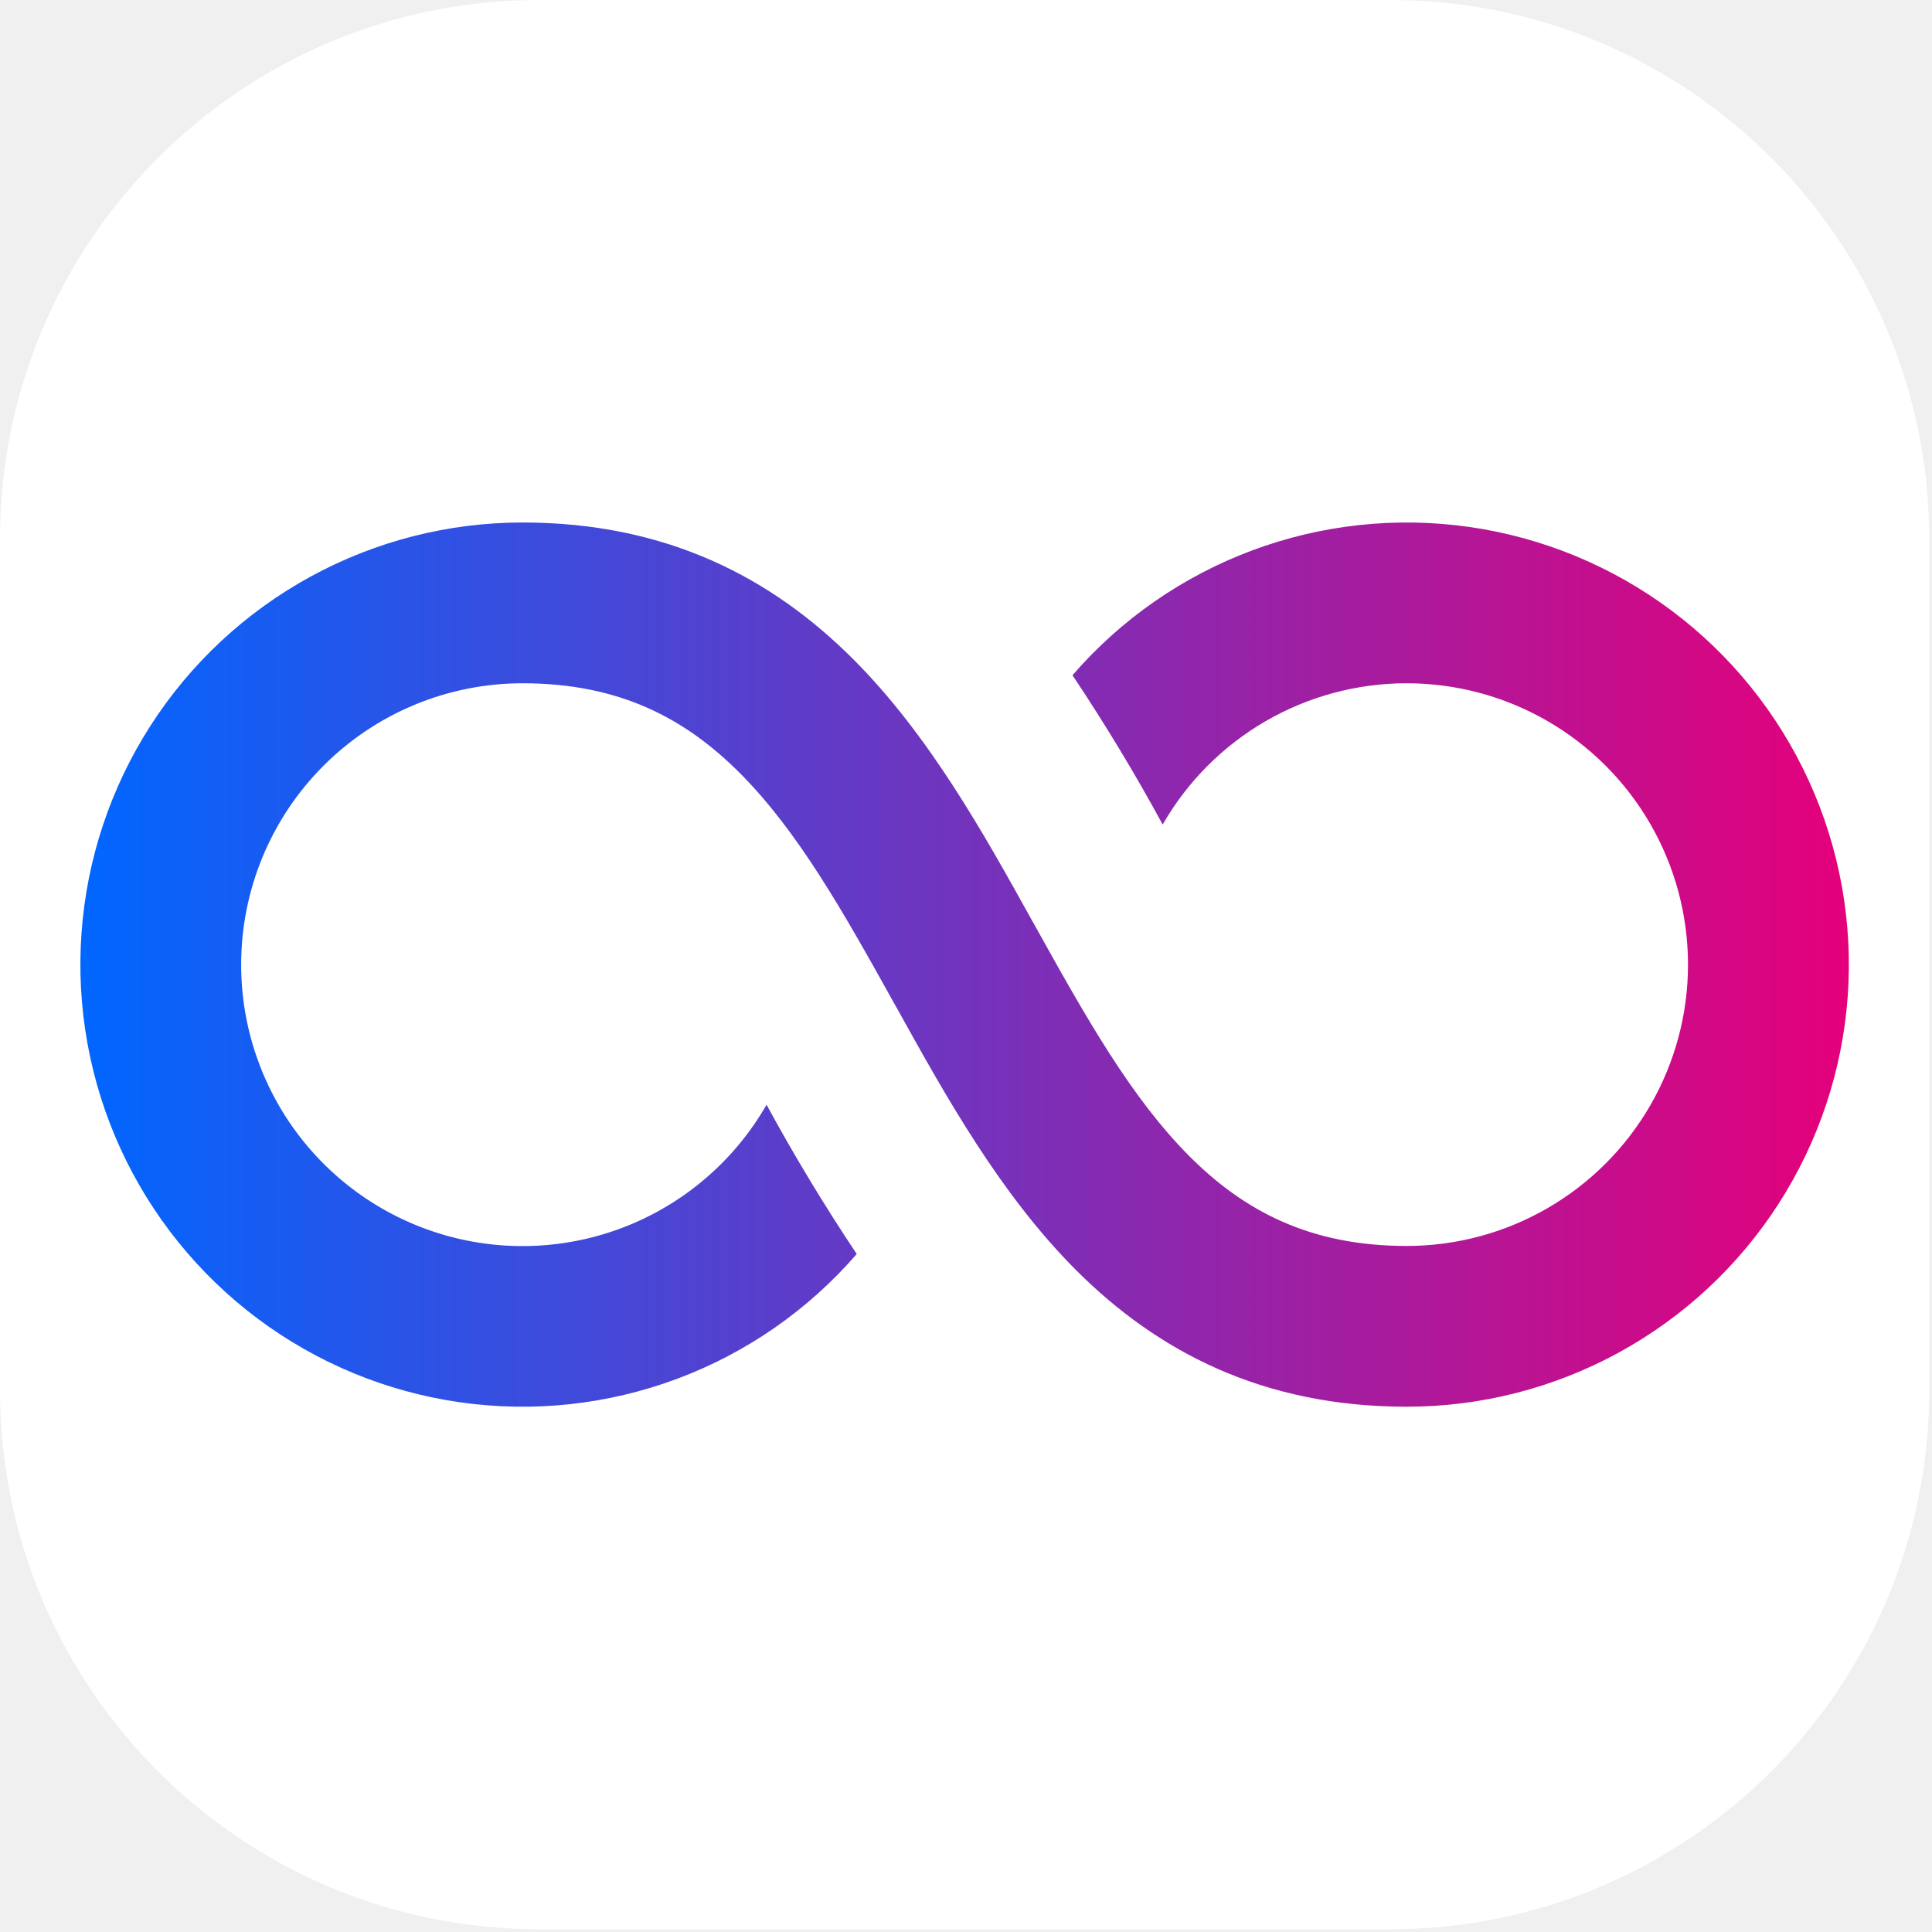
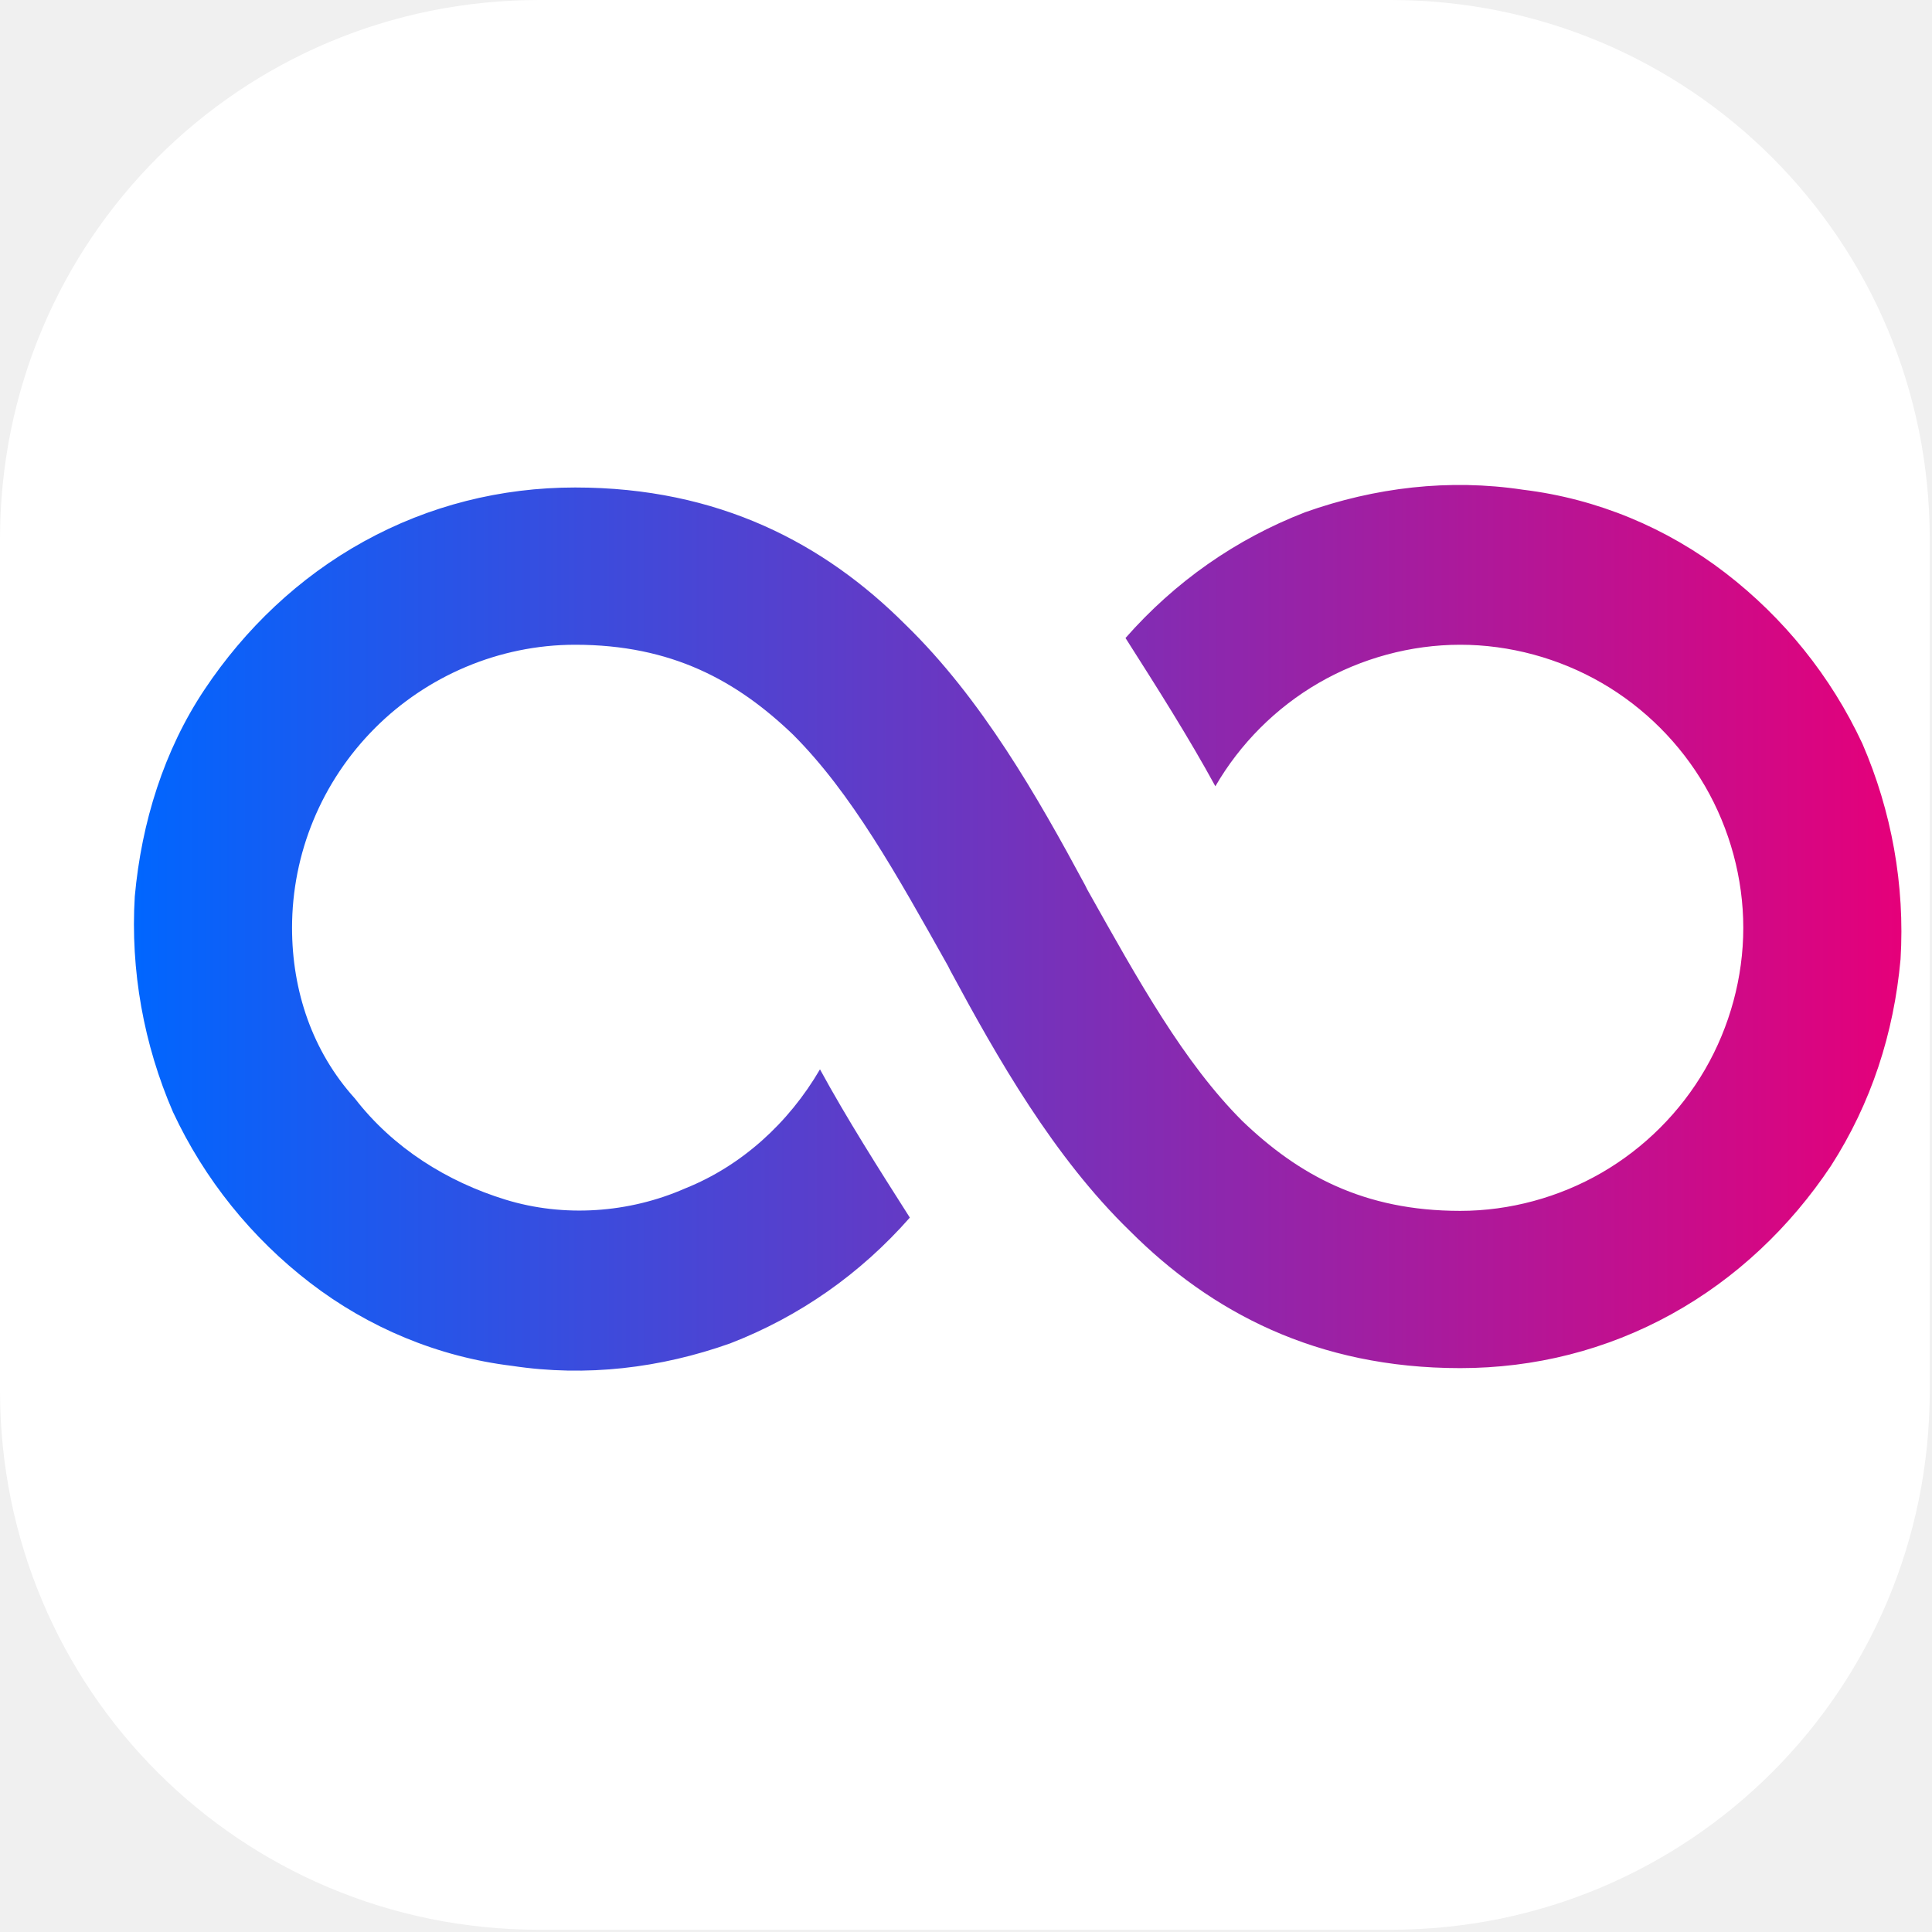
- <svg xmlns="http://www.w3.org/2000/svg" width="86" height="86" viewBox="0 0 86 86" fill="none">
-   <rect width="85.877" height="85.877" rx="24" fill="white" />
-   <path d="M10.735 42.938C10.735 39.617 12.054 36.431 14.403 34.083C16.751 31.734 19.937 30.415 23.258 30.415C27.567 30.415 30.486 31.968 32.919 34.397C35.517 36.999 37.517 40.552 39.811 44.677L39.933 44.892C42.08 48.764 44.523 53.161 47.901 56.539C51.508 60.146 56.188 62.618 62.618 62.618C65.915 62.619 69.158 61.791 72.051 60.211C74.944 58.631 77.394 56.35 79.176 53.577C80.958 50.804 82.014 47.627 82.249 44.34C82.484 41.052 81.889 37.758 80.519 34.76C79.149 31.761 77.048 29.155 74.409 27.181C71.769 25.206 68.677 23.926 65.414 23.458C62.151 22.99 58.823 23.349 55.735 24.502C52.647 25.655 49.898 27.565 47.74 30.057C49.178 32.21 50.518 34.427 51.755 36.702C52.85 34.794 54.429 33.209 56.331 32.105C58.234 31.002 60.393 30.419 62.593 30.415C64.792 30.411 66.954 30.986 68.861 32.083C70.767 33.18 72.351 34.759 73.453 36.663C74.555 38.566 75.137 40.726 75.139 42.926C75.141 45.125 74.564 47.286 73.466 49.192C72.368 51.098 70.787 52.68 68.883 53.781C66.978 54.882 64.818 55.462 62.618 55.462C58.314 55.462 55.391 53.909 52.957 51.48C50.36 48.878 48.359 45.325 46.066 41.199L45.944 40.985C43.797 37.113 41.353 32.715 37.975 29.338C34.369 25.731 29.688 23.258 23.258 23.258C19.962 23.258 16.719 24.086 13.826 25.666C10.933 27.246 8.483 29.527 6.701 32.3C4.919 35.073 3.862 38.249 3.628 41.537C3.393 44.825 3.988 48.119 5.358 51.117C6.728 54.115 8.829 56.721 11.468 58.696C14.107 60.671 17.2 61.951 20.463 62.419C23.726 62.887 27.054 62.528 30.142 61.375C33.23 60.222 35.979 58.312 38.136 55.82C36.699 53.667 35.359 51.45 34.122 49.175C32.748 51.57 30.622 53.443 28.074 54.505C25.526 55.566 22.698 55.756 20.031 55.045C17.364 54.333 15.007 52.761 13.325 50.572C11.644 48.382 10.733 45.699 10.735 42.938Z" fill="url(#paint0_linear_29_7)" />
-   <defs>
-     <linearGradient id="paint0_linear_29_7" x1="3.578" y1="42.938" x2="82.299" y2="42.938" gradientUnits="userSpaceOnUse">
-       <stop stop-color="#0066FF" />
-       <stop offset="1" stop-color="#E5007A" />
-     </linearGradient>
-   </defs>
+ <svg xmlns="http://www.w3.org/2000/svg" version="1.1" id="Layer_1" x="0px" y="0px" viewBox="0 0 86 86" style="enable-background:new 0 0 86 86;" xml:space="preserve">
+   <style type="text/css">
+ 	.st0{fill:#FFFFFF;}
+ 	.st1{fill:url(#SVGID_1_);}
+ </style>
+   <path class="st0" d="M24,0h37.9c13.3,0,24,10.7,24,24v37.9c0,13.3-10.7,24-24,24H24c-13.3,0-24-10.7-24-24V24C0,10.7,10.7,0,24,0z" />
+   <linearGradient id="SVGID_1_" gradientUnits="userSpaceOnUse" x1="5.882" y1="46.662" x2="84.603" y2="46.662" gradientTransform="matrix(1 0 0 -1 0 88)">
+     <stop offset="0" style="stop-color:#0066FF" />
+     <stop offset="1" style="stop-color:#E5007A" />
+   </linearGradient>
+   <path class="st1" d="M13,41.3c0-3.3,1.3-6.5,3.7-8.9c2.3-2.3,5.5-3.7,8.9-3.7c4.3,0,7.2,1.6,9.7,4c2.6,2.6,4.6,6.2,6.9,10.3l0.1,0.2  c2.1,3.9,4.6,8.3,8,11.6c3.6,3.6,8.3,6.1,14.7,6.1c3.3,0,6.5-0.8,9.4-2.4c2.9-1.6,5.3-3.9,7.1-6.6c1.8-2.8,2.8-5.9,3.1-9.2  c0.2-3.3-0.4-6.6-1.7-9.6c-1.4-3-3.5-5.6-6.1-7.6c-2.6-2-5.7-3.3-9-3.7c-3.3-0.5-6.6-0.1-9.7,1c-3.1,1.2-5.8,3.1-8,5.6  c1.4,2.2,2.8,4.4,4,6.6c1.1-1.9,2.7-3.5,4.6-4.6c1.9-1.1,4.1-1.7,6.3-1.7c2.2,0,4.4,0.6,6.3,1.7c1.9,1.1,3.5,2.7,4.6,4.6  c1.1,1.9,1.7,4.1,1.7,6.3c0,2.2-0.6,4.4-1.7,6.3c-1.1,1.9-2.7,3.5-4.6,4.6c-1.9,1.1-4.1,1.7-6.3,1.7c-4.3,0-7.2-1.6-9.7-4  c-2.6-2.6-4.6-6.2-6.9-10.3l-0.1-0.2c-2.1-3.9-4.6-8.3-8-11.6c-3.6-3.6-8.3-6.1-14.7-6.1c-3.3,0-6.5,0.8-9.4,2.4  c-2.9,1.6-5.3,3.9-7.1,6.6s-2.8,5.9-3.1,9.2c-0.2,3.3,0.4,6.6,1.7,9.6c1.4,3,3.5,5.6,6.1,7.6c2.6,2,5.7,3.3,9,3.7  c3.3,0.5,6.6,0.1,9.7-1c3.1-1.2,5.8-3.1,8-5.6c-1.4-2.2-2.8-4.4-4-6.6c-1.4,2.4-3.5,4.3-6,5.3c-2.5,1.1-5.4,1.3-8,0.5  s-5-2.3-6.7-4.5C13.9,46.8,13,44.1,13,41.3z" />
</svg>
